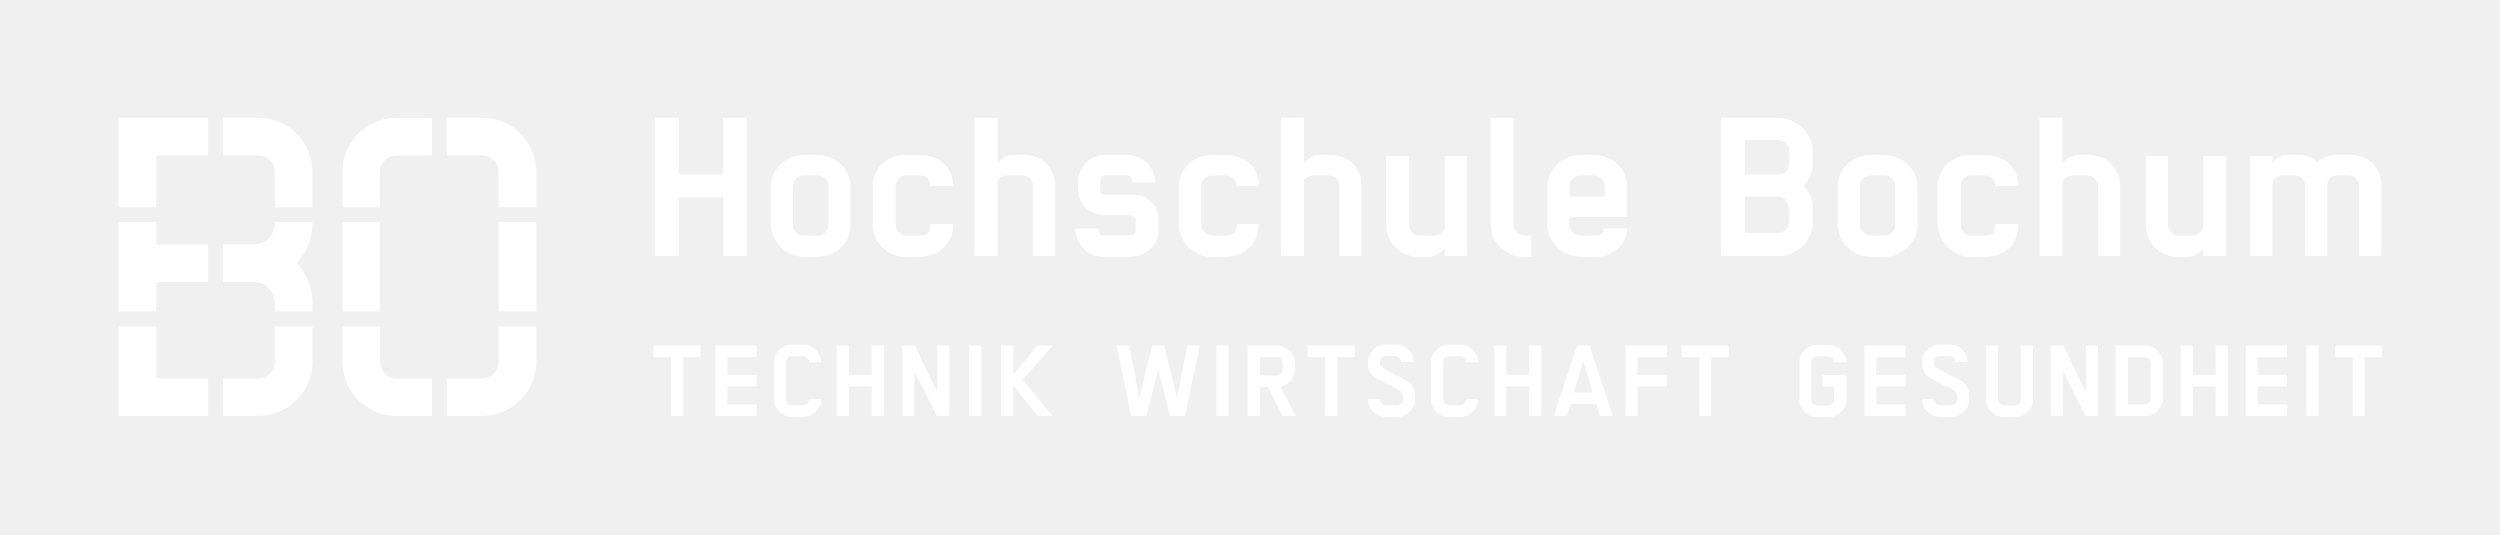
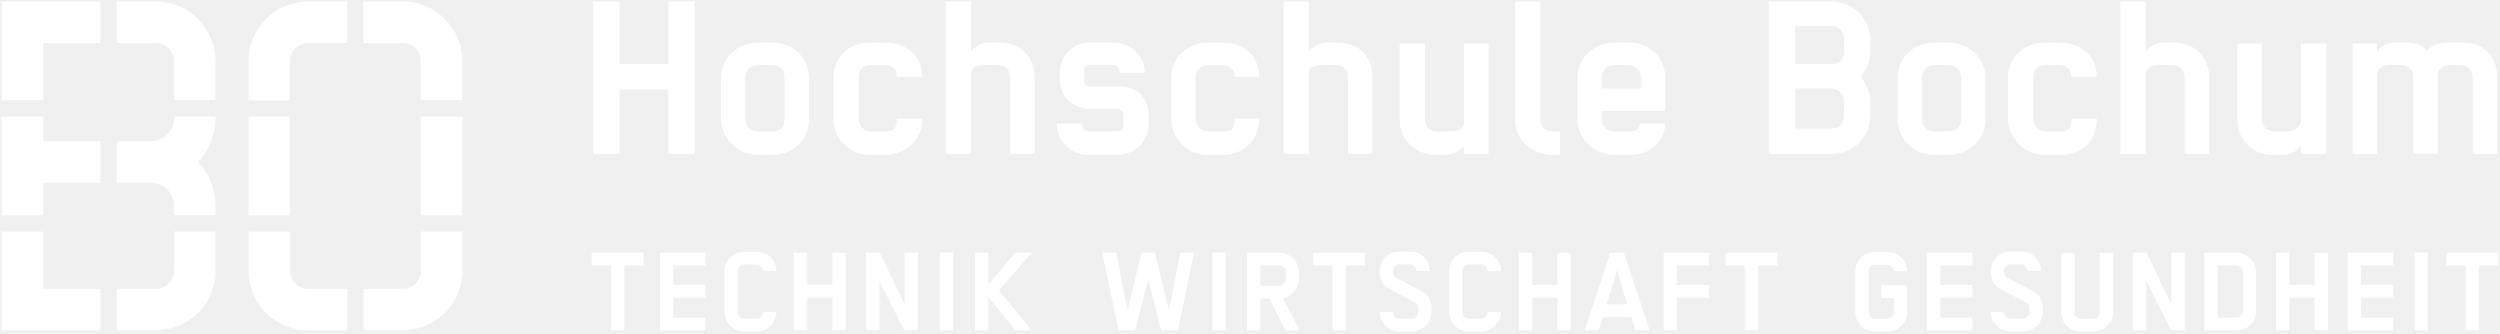
- <svg xmlns="http://www.w3.org/2000/svg" id="Ebene_1" viewBox="0 0 375.86 80.36">
+ <svg xmlns="http://www.w3.org/2000/svg" id="Ebene_1" viewBox="17.6 17.5 340.8 45.4">
  <defs>
    <style>.cls-1{fill:#fff;}</style>
  </defs>
  <path class="cls-1" d="M358.02,38.48v-10.52c0-2.66-1.86-4.66-4.53-4.66h-2.13c-1.2,0-2,.27-2.93,1.06-.93-.8-1.46-1.06-2.8-1.06h-1.73c-1.2,0-2.13,1.06-2.26,1.2v-1.06h-3.33v15.04h3.33v-10.92c0-.67.8-1.2,1.6-1.2h1.73c.8,0,1.6.67,1.6,1.46v10.65h3.33v-10.65c0-.8.67-1.46,1.6-1.46h1.46c.93,0,1.73.67,1.73,1.6v10.52h3.33Z" />
  <path class="cls-1" d="M334.72,38.48v-15.04h-3.46v10.78c-.27.67-.93,1.2-1.73,1.2h-1.86c-.93,0-1.73-.67-1.73-1.6v-10.38h-3.33v10.38c0,2.66,2,4.79,4.79,4.79h1.6c1.2,0,2.13-1.07,2.26-1.2v1.07h3.46Z" />
  <path class="cls-1" d="M318.75,38.48v-10.52c0-2.66-2-4.66-4.79-4.66h-1.6c-1.2,0-2.13,1.06-2.26,1.2v-6.79h-3.46v20.77h3.46v-10.92c0-.8.93-1.2,1.73-1.2h1.86c.93,0,1.73.67,1.73,1.6v10.52h3.33Z" />
  <path class="cls-1" d="M303.44,33.82v-.13h-3.46c0,1.46-.53,1.73-1.6,1.73h-2c-.93,0-1.6-.8-1.6-1.73v-5.72c0-.93.67-1.6,1.6-1.6h2c.93,0,1.6.67,1.6,1.6h3.46c0-2.8-2.13-4.66-5.06-4.66h-2.13c-2.8,0-4.93,2.13-4.93,4.79v5.59c0,2.66,2.26,4.93,5.06,4.93h2.13c3.06,0,4.93-2.13,4.93-4.79h0Z" />
  <path class="cls-1" d="M283.21,23.3h-2c-2.8,0-4.93,2.13-4.93,4.79v5.59c0,2.66,2.13,4.93,4.93,4.93h2c2.8,0,5.06-2.13,5.06-4.79v-5.72c0-2.66-2.26-4.79-5.06-4.79ZM284.94,33.82c0,.93-.8,1.6-1.73,1.6h-1.86c-.93,0-1.73-.67-1.73-1.6v-5.86c0-.93.8-1.6,1.73-1.6h1.86c.93,0,1.73.67,1.73,1.6v5.86Z" />
  <path class="cls-1" d="M272.56,22.9c0-2.8-2.4-5.19-5.19-5.19h-8.65v20.77h8.65c2.8,0,5.19-2.26,5.19-5.19v-1.86c0-1.33-.53-2.53-1.33-3.46.8-.93,1.33-2.13,1.33-3.46v-1.6ZM268.97,33.29c0,.93-.67,1.73-1.6,1.73h-5.06v-5.46h5.06c.93,0,1.6.93,1.6,1.86v1.86ZM268.97,24.63c0,.93-.67,1.6-1.6,1.6h-5.06v-5.19h5.06c.93,0,1.6.8,1.6,1.73v1.86Z" />
  <path class="cls-1" d="M230.24,38.61v-3.19h-1.06c-.93,0-1.6-.67-1.6-1.6v-16.11h-3.46v16.11c0,2.66,2.26,4.79,5.06,4.79h1.06Z" />
  <path class="cls-1" d="M220.52,38.48v-15.04h-3.33v10.78c0,.67-.8,1.2-1.73,1.2h-2c-.93,0-1.6-.67-1.6-1.6v-10.38h-3.46v10.38c0,2.66,2.13,4.79,4.93,4.79h1.46c1.2,0,2.26-1.07,2.4-1.2v1.07h3.33Z" />
  <path class="cls-1" d="M204.68,38.48v-10.52c0-2.66-1.73-4.66-4.79-4.66h-1.46c-1.33,0-2.4,1.2-2.4,1.2v-6.79h-3.46v20.77h3.46v-11.45s.53-.67,1.86-.67h1.86c1.06,0,1.6.67,1.6,1.6v10.52h3.33Z" />
  <path class="cls-1" d="M189.24,33.82v-.13h-3.33c0,1.46-.53,1.73-1.6,1.73h-2c-.93,0-1.73-.8-1.73-1.73v-5.72c0-.93.8-1.6,1.73-1.6h2c.93,0,1.6.67,1.6,1.6h3.33c0-2.8-2-4.66-4.93-4.66h-2.13c-2.8,0-4.93,2.13-4.93,4.79v5.59c0,2.66,2.13,4.93,4.93,4.93h2.13c2.8,0,4.93-2.13,4.93-4.79h0Z" />
  <path class="cls-1" d="M174.2,34.48v-1.2c0-2.4-1.6-3.99-3.86-3.99h-4.13c-.4,0-.8-.13-.8-.67v-1.6c0-.53.4-.67.8-.67h3.06c.53,0,.93.13.93,1.07h3.46c0-2.4-2-4.13-4.26-4.13h-3.19c-2.26,0-4.13,1.73-4.13,3.99v1.2c0,2.26,1.86,3.86,4.13,3.86h3.59c.4,0,.93.27.93.8v1.6c0,.4-.4.67-.93.67h-3.86c-.53,0-.8-.27-.8-1.07h-3.46c0,2.4,1.86,4.26,4.13,4.26h4.13c2.4,0,4.26-1.86,4.26-4.13h0Z" />
  <path class="cls-1" d="M158.62,38.48v-10.52c0-2.66-1.86-4.66-4.66-4.66h-1.73c-1.2,0-2.13,1.06-2.26,1.2v-6.79h-3.46v20.77h3.46v-10.92c0-.8.8-1.2,1.6-1.2h2c1.06,0,1.73.67,1.73,1.6v10.52h3.33Z" />
  <path class="cls-1" d="M143.32,33.82v-.13h-3.46c0,1.46-.53,1.73-1.6,1.73h-2c-.93,0-1.6-.8-1.6-1.73v-5.72c0-.93.67-1.6,1.6-1.6h2c1.06,0,1.6.67,1.6,1.6h3.46c0-2.8-2.13-4.66-5.06-4.66h-2.26c-2.8,0-4.79,2.13-4.79,4.79v5.59c0,2.66,2.13,4.93,4.93,4.93h2.13c2.8,0,5.06-2.13,5.06-4.79h0Z" />
  <polygon class="cls-1" points="112.3 38.48 112.3 17.71 108.71 17.71 108.71 26.23 102.05 26.23 102.05 17.71 98.46 17.71 98.46 38.48 102.05 38.48 102.05 29.69 108.71 29.69 108.71 38.48 112.3 38.48 112.3 38.48" />
  <path class="cls-1" d="M244.62,32.62v-4.53c0-2.66-2.13-4.79-4.93-4.79h-2c-2.8,0-5.06,2.13-5.06,4.79v5.59c0,2.66,2.26,4.93,5.06,4.93h2.26c2.53,0,4.66-1.86,4.66-4.26h-3.46c0,.53-.4,1.07-1.2,1.07h-2.26c-.93,0-1.73-.67-1.73-1.6v-1.2h8.65ZM235.96,27.96c0-.93.8-1.6,1.73-1.6h1.86c.93,0,1.73.67,1.73,1.6v1.6h-5.32v-1.6Z" />
  <path class="cls-1" d="M122.95,23.3h-2c-2.8,0-5.06,2.13-5.06,4.79v5.59c0,2.66,2.26,4.93,5.06,4.93h2c2.8,0,4.93-2.13,4.93-4.79v-5.72c0-2.66-2.13-4.79-4.93-4.79ZM124.55,33.82c0,.93-.67,1.6-1.6,1.6h-2c-1.06,0-1.73-.67-1.73-1.6v-5.86c0-.93.8-1.6,1.73-1.6h2c.93,0,1.6.67,1.6,1.6v5.86Z" />
  <path class="cls-1" d="M46.97,33.39h-5.65v.22c0,1.73-1.41,3.14-3.14,3.14h-4.67v5.65h4.67c1.73,0,3.14,1.41,3.14,3.14v1.3h5.65v-1.3c0-2.31-.89-4.4-2.35-5.97,1.45-1.57,2.35-3.66,2.35-5.97v-.22Z" />
  <path class="cls-1" d="M33.51,23.36h5.34c1.36,0,2.46,1.11,2.46,2.46v5.34h5.65v-5.34c0-4.48-3.63-8.12-8.12-8.12h-5.34v5.65Z" />
  <polygon class="cls-1" points="17.84 33.39 17.84 46.85 23.49 46.85 23.49 42.41 31.29 42.41 31.29 36.76 23.49 36.76 23.49 33.39 17.84 33.39" />
  <path class="cls-1" d="M41.32,49.07v5.34c0,1.36-1.11,2.46-2.46,2.46h-5.34v5.65h5.34c4.48,0,8.12-3.63,8.12-8.12v-5.34h-5.65Z" />
  <polygon class="cls-1" points="31.29 56.88 23.49 56.88 23.49 49.07 17.84 49.07 17.84 62.53 31.29 62.53 31.29 56.88" />
  <polygon class="cls-1" points="23.49 31.17 23.49 23.36 31.29 23.36 31.29 17.71 17.84 17.71 17.84 31.17 23.49 31.17" />
  <rect class="cls-1" x="51.48" y="33.39" width="5.65" height="13.46" />
  <path class="cls-1" d="M67.16,23.36h5.34c1.36,0,2.46,1.11,2.46,2.46v5.34h5.65v-5.34c0-4.48-3.63-8.12-8.12-8.12h-5.34v5.65Z" />
  <rect class="cls-1" x="74.97" y="33.39" width="5.65" height="13.46" />
  <path class="cls-1" d="M64.94,56.88h-5.34c-1.36,0-2.46-1.11-2.46-2.46v-5.34h-5.65v5.34c0,4.48,3.63,8.12,8.12,8.12h5.34v-5.65Z" />
  <path class="cls-1" d="M74.97,49.07v5.34c0,1.36-1.11,2.46-2.46,2.46h-5.34v5.65h5.34c4.48,0,8.12-3.63,8.12-8.12v-5.34h-5.65Z" />
  <path class="cls-1" d="M57.13,31.17v-5.34c0-1.36,1.11-2.46,2.46-2.46h5.34v-5.65h-5.34c-4.48,0-8.12,3.63-8.12,8.12v5.34h5.65Z" />
  <path class="cls-1" d="M102.71,53.69v8.84h-1.82v-8.84h-2.63v-1.74h7.07v1.74h-2.62Z" />
  <path class="cls-1" d="M107.56,62.53v-10.58h6.2v1.74h-4.39v2.66h4.39v1.74h-4.39v2.71h4.39v1.74h-6.2Z" />
  <path class="cls-1" d="M123.44,60.02c0,.37-.07.71-.21,1.03-.14.32-.32.6-.57.84-.24.24-.52.43-.84.57-.32.14-.66.21-1.03.21h-1.78c-.37,0-.71-.07-1.03-.21-.32-.14-.6-.32-.84-.57s-.43-.52-.57-.84-.2-.66-.2-1.03v-5.55c0-.36.07-.71.2-1.03s.33-.6.57-.84.52-.43.84-.57c.32-.14.67-.21,1.03-.21h1.78c.36,0,.71.07,1.03.21.32.14.6.33.84.57.24.24.43.52.57.84.14.32.21.66.21,1.03h-1.82c0-.24-.08-.45-.25-.64-.17-.19-.37-.28-.61-.28h-1.73c-.24,0-.44.08-.6.25s-.24.37-.24.61v5.67c0,.24.08.44.24.61.16.17.36.25.6.25h1.73c.24,0,.44-.09.61-.28.17-.18.25-.4.25-.64h1.82Z" />
  <path class="cls-1" d="M131.07,62.53v-4.44h-3.44v4.44h-1.82v-10.58h1.82v4.4h3.44v-4.4h1.82v10.58h-1.82Z" />
  <path class="cls-1" d="M140.86,62.53l-3.39-6.76v6.76h-1.82v-10.58h1.88l3.38,7.03v-7.03h1.82v10.58h-1.87Z" />
  <path class="cls-1" d="M145.71,62.53v-10.6h1.82v10.6h-1.82Z" />
  <path class="cls-1" d="M155.99,62.53l-3.66-4.54v4.54h-1.82v-10.58h1.82v4.35l3.66-4.35h2.26l-4.48,5.14,4.48,5.44h-2.26Z" />
  <path class="cls-1" d="M178.18,62.53h-2.28l-1.77-6.93-1.77,6.93h-2.29l-2.2-10.58h1.89l1.55,7.86,1.89-7.86h1.84l1.91,7.86,1.54-7.86h1.87l-2.18,10.58Z" />
  <path class="cls-1" d="M182.87,62.53v-10.6h1.82v10.6h-1.82Z" />
  <path class="cls-1" d="M192.81,62.53l-2.18-4.34h-1.22v4.34h-1.82v-10.58h4.43c.36,0,.7.07,1.03.22.32.14.6.34.84.58.24.24.43.52.57.84.14.32.21.66.21,1.03v.92c0,.32-.05.63-.16.92s-.26.55-.46.78c-.2.23-.43.43-.7.59-.27.16-.55.27-.86.33l2.32,4.38h-2.01ZM192.86,54.58c0-.24-.09-.45-.26-.63-.18-.18-.38-.27-.63-.27h-2.57v2.77h2.57c.24,0,.45-.08.63-.26.18-.17.26-.38.26-.62v-1Z" />
  <path class="cls-1" d="M201.06,53.69v8.84h-1.82v-8.84h-2.63v-1.74h7.07v1.74h-2.62Z" />
  <path class="cls-1" d="M212.75,60.01c0,.36-.07.7-.2,1.03s-.33.6-.57.84c-.24.24-.52.43-.84.57-.32.14-.66.21-1.03.21h-1.79c-.37,0-.71-.07-1.03-.21-.32-.14-.6-.33-.84-.57s-.43-.52-.57-.84c-.14-.32-.21-.66-.21-1.03h1.82c0,.24.09.45.26.64.17.19.38.29.62.29h1.69c.25,0,.45-.1.62-.29.17-.19.26-.4.26-.64v-.51c0-.36-.15-.62-.46-.78l-3.57-1.85c-.43-.24-.74-.56-.94-.95-.2-.39-.3-.83-.3-1.31v-.18c0-.36.07-.7.21-1.03.14-.32.32-.6.57-.84s.52-.43.84-.57c.32-.14.67-.2,1.03-.2h1.53c.36,0,.71.07,1.03.2.32.14.6.33.84.57.24.24.43.52.57.84.14.32.21.66.21,1.03h-1.84c0-.24-.08-.45-.26-.63-.17-.18-.38-.27-.62-.27h-1.43c-.24,0-.45.09-.62.27-.17.18-.26.39-.26.63v.18c0,.16.04.31.12.45.08.15.19.25.33.32l3.57,1.85c.43.23.74.54.94.94.19.4.29.84.29,1.33v.51Z" />
  <path class="cls-1" d="M222.22,60.02c0,.37-.07.71-.21,1.03-.14.32-.32.6-.57.84-.24.24-.52.43-.84.57-.32.14-.66.21-1.03.21h-1.78c-.37,0-.71-.07-1.03-.21-.32-.14-.6-.32-.84-.57s-.43-.52-.57-.84-.2-.66-.2-1.03v-5.55c0-.36.07-.71.2-1.03s.33-.6.57-.84.52-.43.84-.57c.32-.14.67-.21,1.03-.21h1.78c.36,0,.71.07,1.03.21.32.14.6.33.84.57.24.24.43.52.57.84.14.32.21.66.21,1.03h-1.82c0-.24-.08-.45-.25-.64-.17-.19-.37-.28-.61-.28h-1.73c-.24,0-.44.08-.6.25s-.24.37-.24.61v5.67c0,.24.08.44.24.61.16.17.36.25.6.25h1.73c.24,0,.44-.09.61-.28.17-.18.25-.4.25-.64h1.82Z" />
  <path class="cls-1" d="M229.91,62.53v-4.44h-3.44v4.44h-1.82v-10.58h1.82v4.4h3.44v-4.4h1.82v10.58h-1.82Z" />
  <path class="cls-1" d="M240.55,62.53l-.56-1.8h-3.88l-.57,1.8h-1.92l3.49-10.58h1.87l3.5,10.58h-1.93ZM238.04,54.27l-1.41,4.72h2.8l-1.39-4.72Z" />
  <path class="cls-1" d="M244.39,62.53v-10.58h6.2v1.74h-4.39v2.66h4.39v1.74h-4.39v4.44h-1.82Z" />
  <path class="cls-1" d="M257.28,53.69v8.84h-1.82v-8.84h-2.63v-1.74h7.07v1.74h-2.62Z" />
  <path class="cls-1" d="M277.6,60.06c0,.36-.07.69-.21,1.01-.14.31-.32.59-.56.83-.24.24-.51.43-.83.57-.32.14-.65.21-1,.21h-1.88c-.36,0-.7-.07-1.02-.21-.32-.14-.59-.33-.82-.57-.24-.24-.42-.52-.56-.84s-.2-.66-.2-1.01v-5.55c0-.36.07-.71.2-1.03s.33-.6.57-.84.52-.43.84-.57c.32-.14.67-.21,1.03-.21h1.78c.35,0,.69.07,1.01.21.32.14.6.33.84.57s.43.52.57.84c.14.32.21.66.21,1.01h-1.82c0-.24-.08-.45-.25-.63-.17-.18-.37-.27-.61-.27h-1.69c-.24,0-.45.09-.62.26-.17.18-.26.38-.26.63v5.62c0,.23.09.43.26.61.17.18.38.27.62.27h1.69c.23,0,.43-.09.6-.26.17-.17.26-.38.26-.62v-1.97h-1.72v-1.74h3.54v3.71Z" />
  <path class="cls-1" d="M280.28,62.53v-10.58h6.2v1.74h-4.39v2.66h4.39v1.74h-4.39v2.71h4.39v1.74h-6.2Z" />
  <path class="cls-1" d="M296.07,60.01c0,.36-.07.7-.2,1.03s-.33.6-.57.84c-.24.24-.52.43-.84.57-.32.14-.66.21-1.03.21h-1.79c-.37,0-.71-.07-1.03-.21-.32-.14-.6-.33-.84-.57s-.43-.52-.57-.84c-.14-.32-.21-.66-.21-1.03h1.82c0,.24.09.45.26.64.17.19.38.29.62.29h1.69c.25,0,.45-.1.62-.29.17-.19.26-.4.26-.64v-.51c0-.36-.15-.62-.46-.78l-3.57-1.85c-.43-.24-.74-.56-.94-.95-.2-.39-.3-.83-.3-1.31v-.18c0-.36.07-.7.21-1.03.14-.32.32-.6.57-.84s.52-.43.84-.57c.32-.14.67-.2,1.03-.2h1.53c.36,0,.71.07,1.03.2.32.14.6.33.84.57.24.24.43.52.57.84.14.32.21.66.21,1.03h-1.84c0-.24-.08-.45-.26-.63-.17-.18-.38-.27-.62-.27h-1.43c-.24,0-.45.09-.62.27-.17.18-.26.39-.26.63v.18c0,.16.04.31.12.45.08.15.19.25.33.32l3.57,1.85c.43.23.74.54.94.94.19.4.29.84.29,1.33v.51Z" />
  <path class="cls-1" d="M305.66,60.09c0,.35-.07.67-.21.98-.14.31-.32.58-.57.82-.24.24-.52.43-.83.57-.32.14-.64.21-.99.21h-1.88c-.36,0-.7-.07-1.02-.21-.32-.14-.59-.33-.82-.57-.24-.24-.42-.52-.56-.84s-.2-.66-.2-1.01v-8.07h1.82v8.11c0,.23.09.43.26.61.17.18.38.27.62.27h1.69c.23,0,.43-.09.6-.26.17-.17.26-.38.26-.62v-8.11h1.82v8.14Z" />
  <path class="cls-1" d="M313.55,62.53l-3.39-6.76v6.76h-1.82v-10.58h1.88l3.38,7.03v-7.03h1.82v10.58h-1.87Z" />
  <path class="cls-1" d="M325.17,59.92c0,.35-.07.69-.21,1-.14.32-.32.59-.56.83-.24.24-.51.43-.83.57-.32.14-.65.21-1,.21h-4.48v-10.58h4.43c.34,0,.67.07.99.21.32.14.61.33.85.57.25.24.44.52.58.83.14.31.21.65.21,1.01v5.36ZM323.35,54.57c0-.24-.1-.45-.29-.62-.19-.17-.4-.26-.63-.26h-2.52v7.11h2.58c.23,0,.43-.08.6-.26.17-.17.26-.38.26-.62v-5.36Z" />
  <path class="cls-1" d="M333.12,62.53v-4.44h-3.44v4.44h-1.82v-10.58h1.82v4.4h3.44v-4.4h1.82v10.58h-1.82Z" />
  <path class="cls-1" d="M337.63,62.53v-10.58h6.2v1.74h-4.39v2.66h4.39v1.74h-4.39v2.71h4.39v1.74h-6.2Z" />
  <path class="cls-1" d="M346.74,62.53v-10.6h1.82v10.6h-1.82Z" />
  <path class="cls-1" d="M355.53,53.69v8.84h-1.82v-8.84h-2.63v-1.74h7.07v1.74h-2.62Z" />
</svg>
